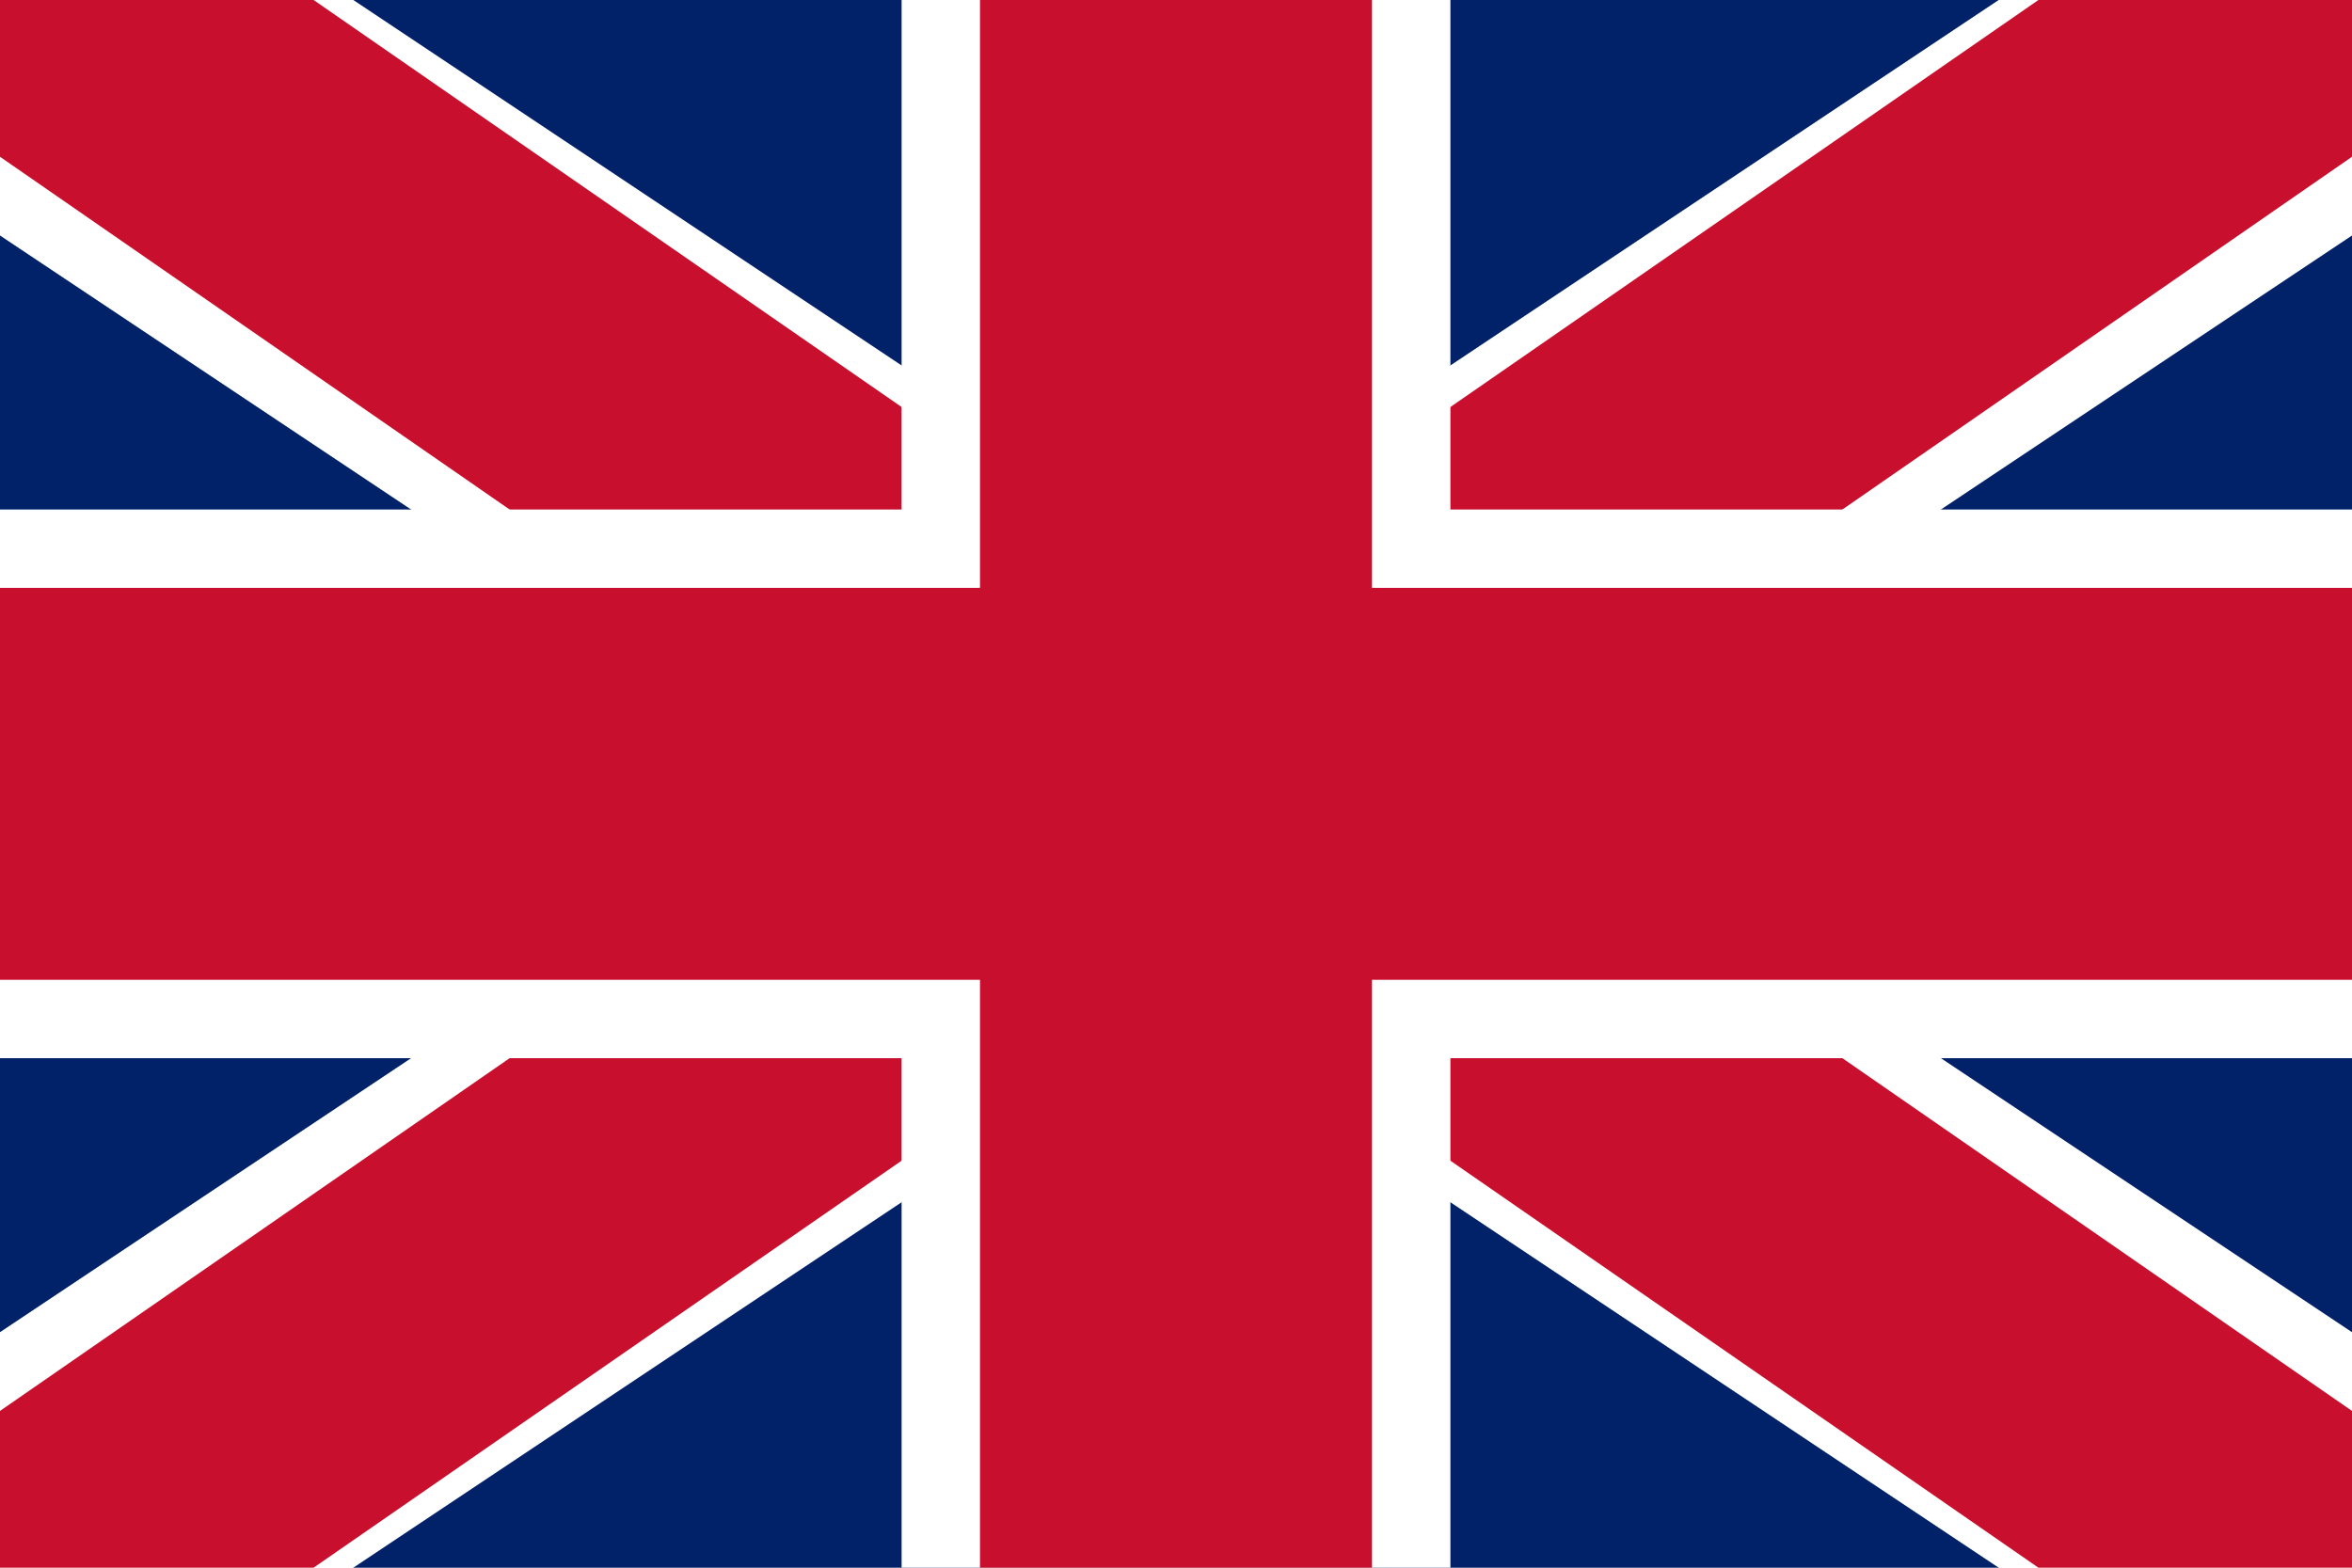
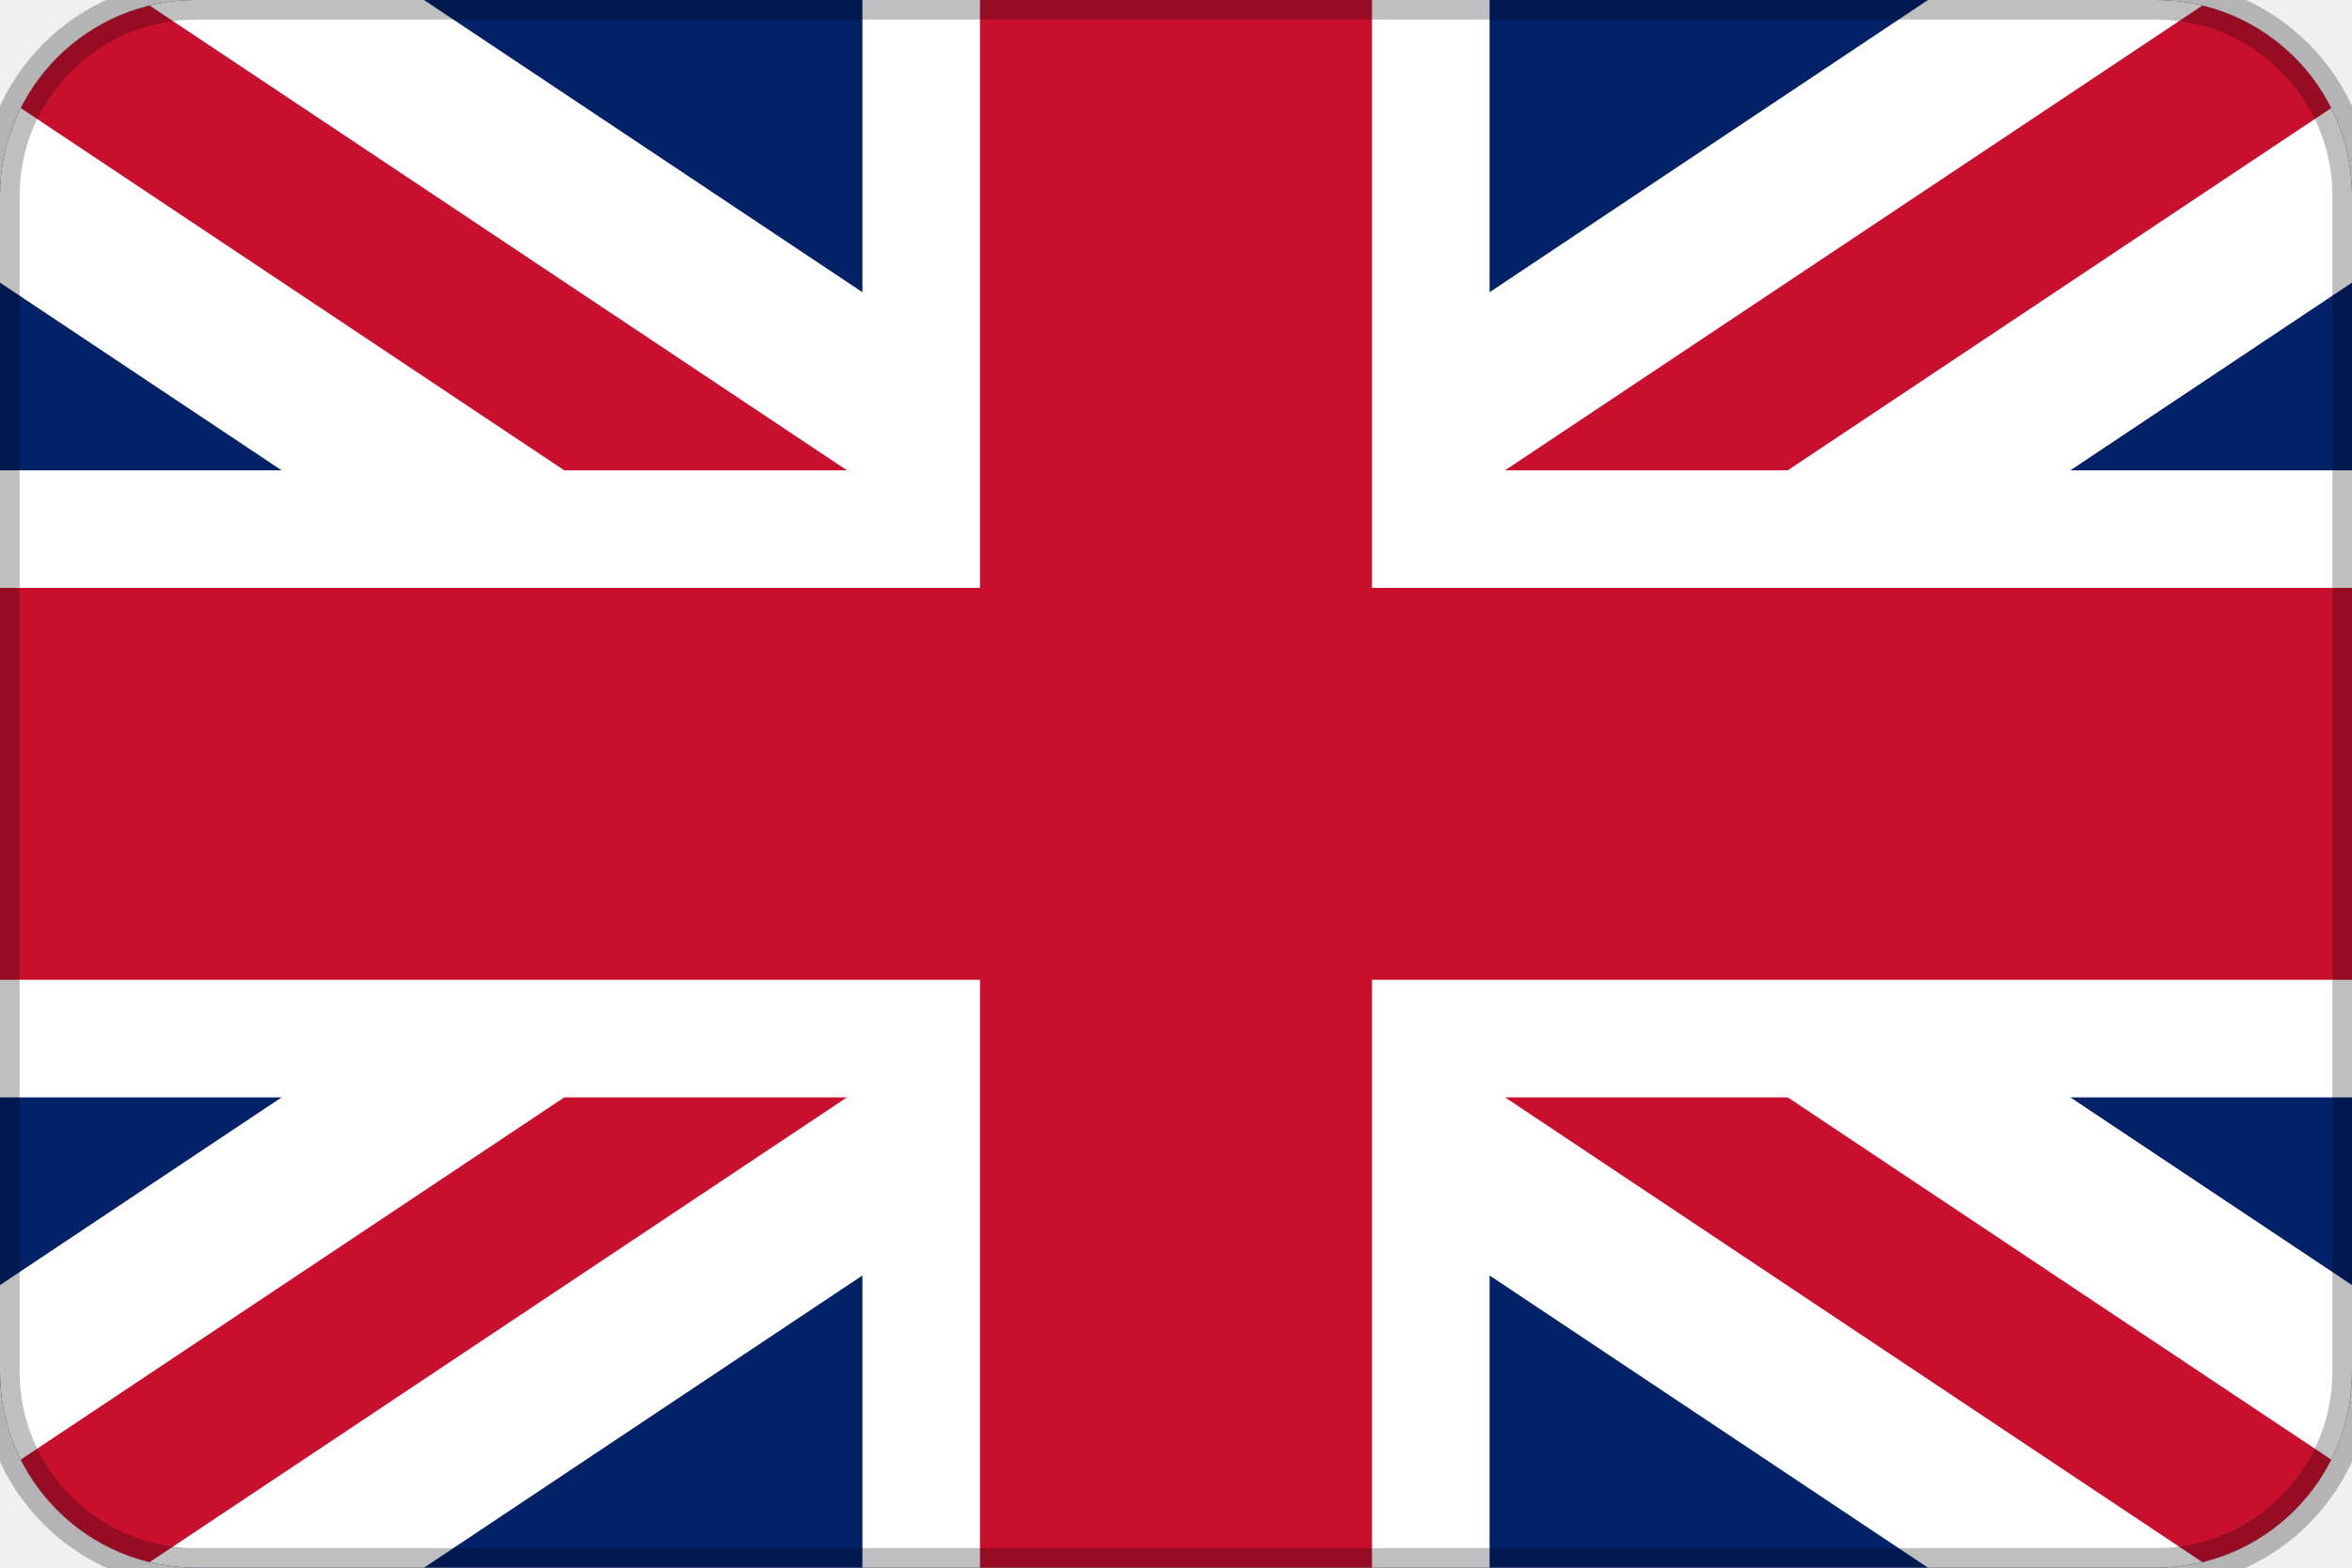
<svg xmlns="http://www.w3.org/2000/svg" viewBox="0 0 60 40">
-   <rect width="60" height="40" fill="#012169" rx="5" />
-   <line x1="0" y1="0" x2="60" y2="40" stroke="#fff" stroke-width="10" />
-   <line x1="60" y1="0" x2="0" y2="40" stroke="#fff" stroke-width="10" />
-   <polygon points="0,0 8,0 60,36 60,40 52,40 0,4" fill="#C8102E" />
-   <polygon points="60,0 52,0 0,36 0,40 8,40 60,4" fill="#C8102E" />
-   <rect x="23" y="0" width="14" height="40" fill="#fff" />
-   <rect x="0" y="13" width="60" height="14" fill="#fff" />
-   <rect x="25" y="0" width="10" height="40" fill="#C8102E" />
-   <rect x="0" y="15" width="60" height="10" fill="#C8102E" />
+   <defs>
+     <clipPath id="flag-clip">
+       <rect width="60" height="40" rx="5" ry="5" />
+     </clipPath>
+   </defs>
+   <g clip-path="url(#flag-clip)">
+     <rect width="60" height="40" fill="#012169" />
+     <line x1="0" y1="0" x2="60" y2="40" stroke="#fff" stroke-width="12" />
+     <line x1="60" y1="0" x2="0" y2="40" stroke="#fff" stroke-width="12" />
+     <line x1="0" y1="0" x2="60" y2="40" stroke="#C8102E" stroke-width="4" />
+     <line x1="60" y1="0" x2="0" y2="40" stroke="#C8102E" stroke-width="4" />
+     <rect x="22" y="0" width="16" height="40" fill="#fff" />
+     <rect x="0" y="12" width="60" height="16" fill="#fff" />
+     <rect x="25" y="0" width="10" height="40" fill="#C8102E" />
+     <rect x="0" y="15" width="60" height="10" fill="#C8102E" />
+   </g>
+   <rect width="60" height="40" rx="5" ry="5" fill="none" stroke="rgba(0,0,0,0.25)" stroke-width="1" />
</svg>
